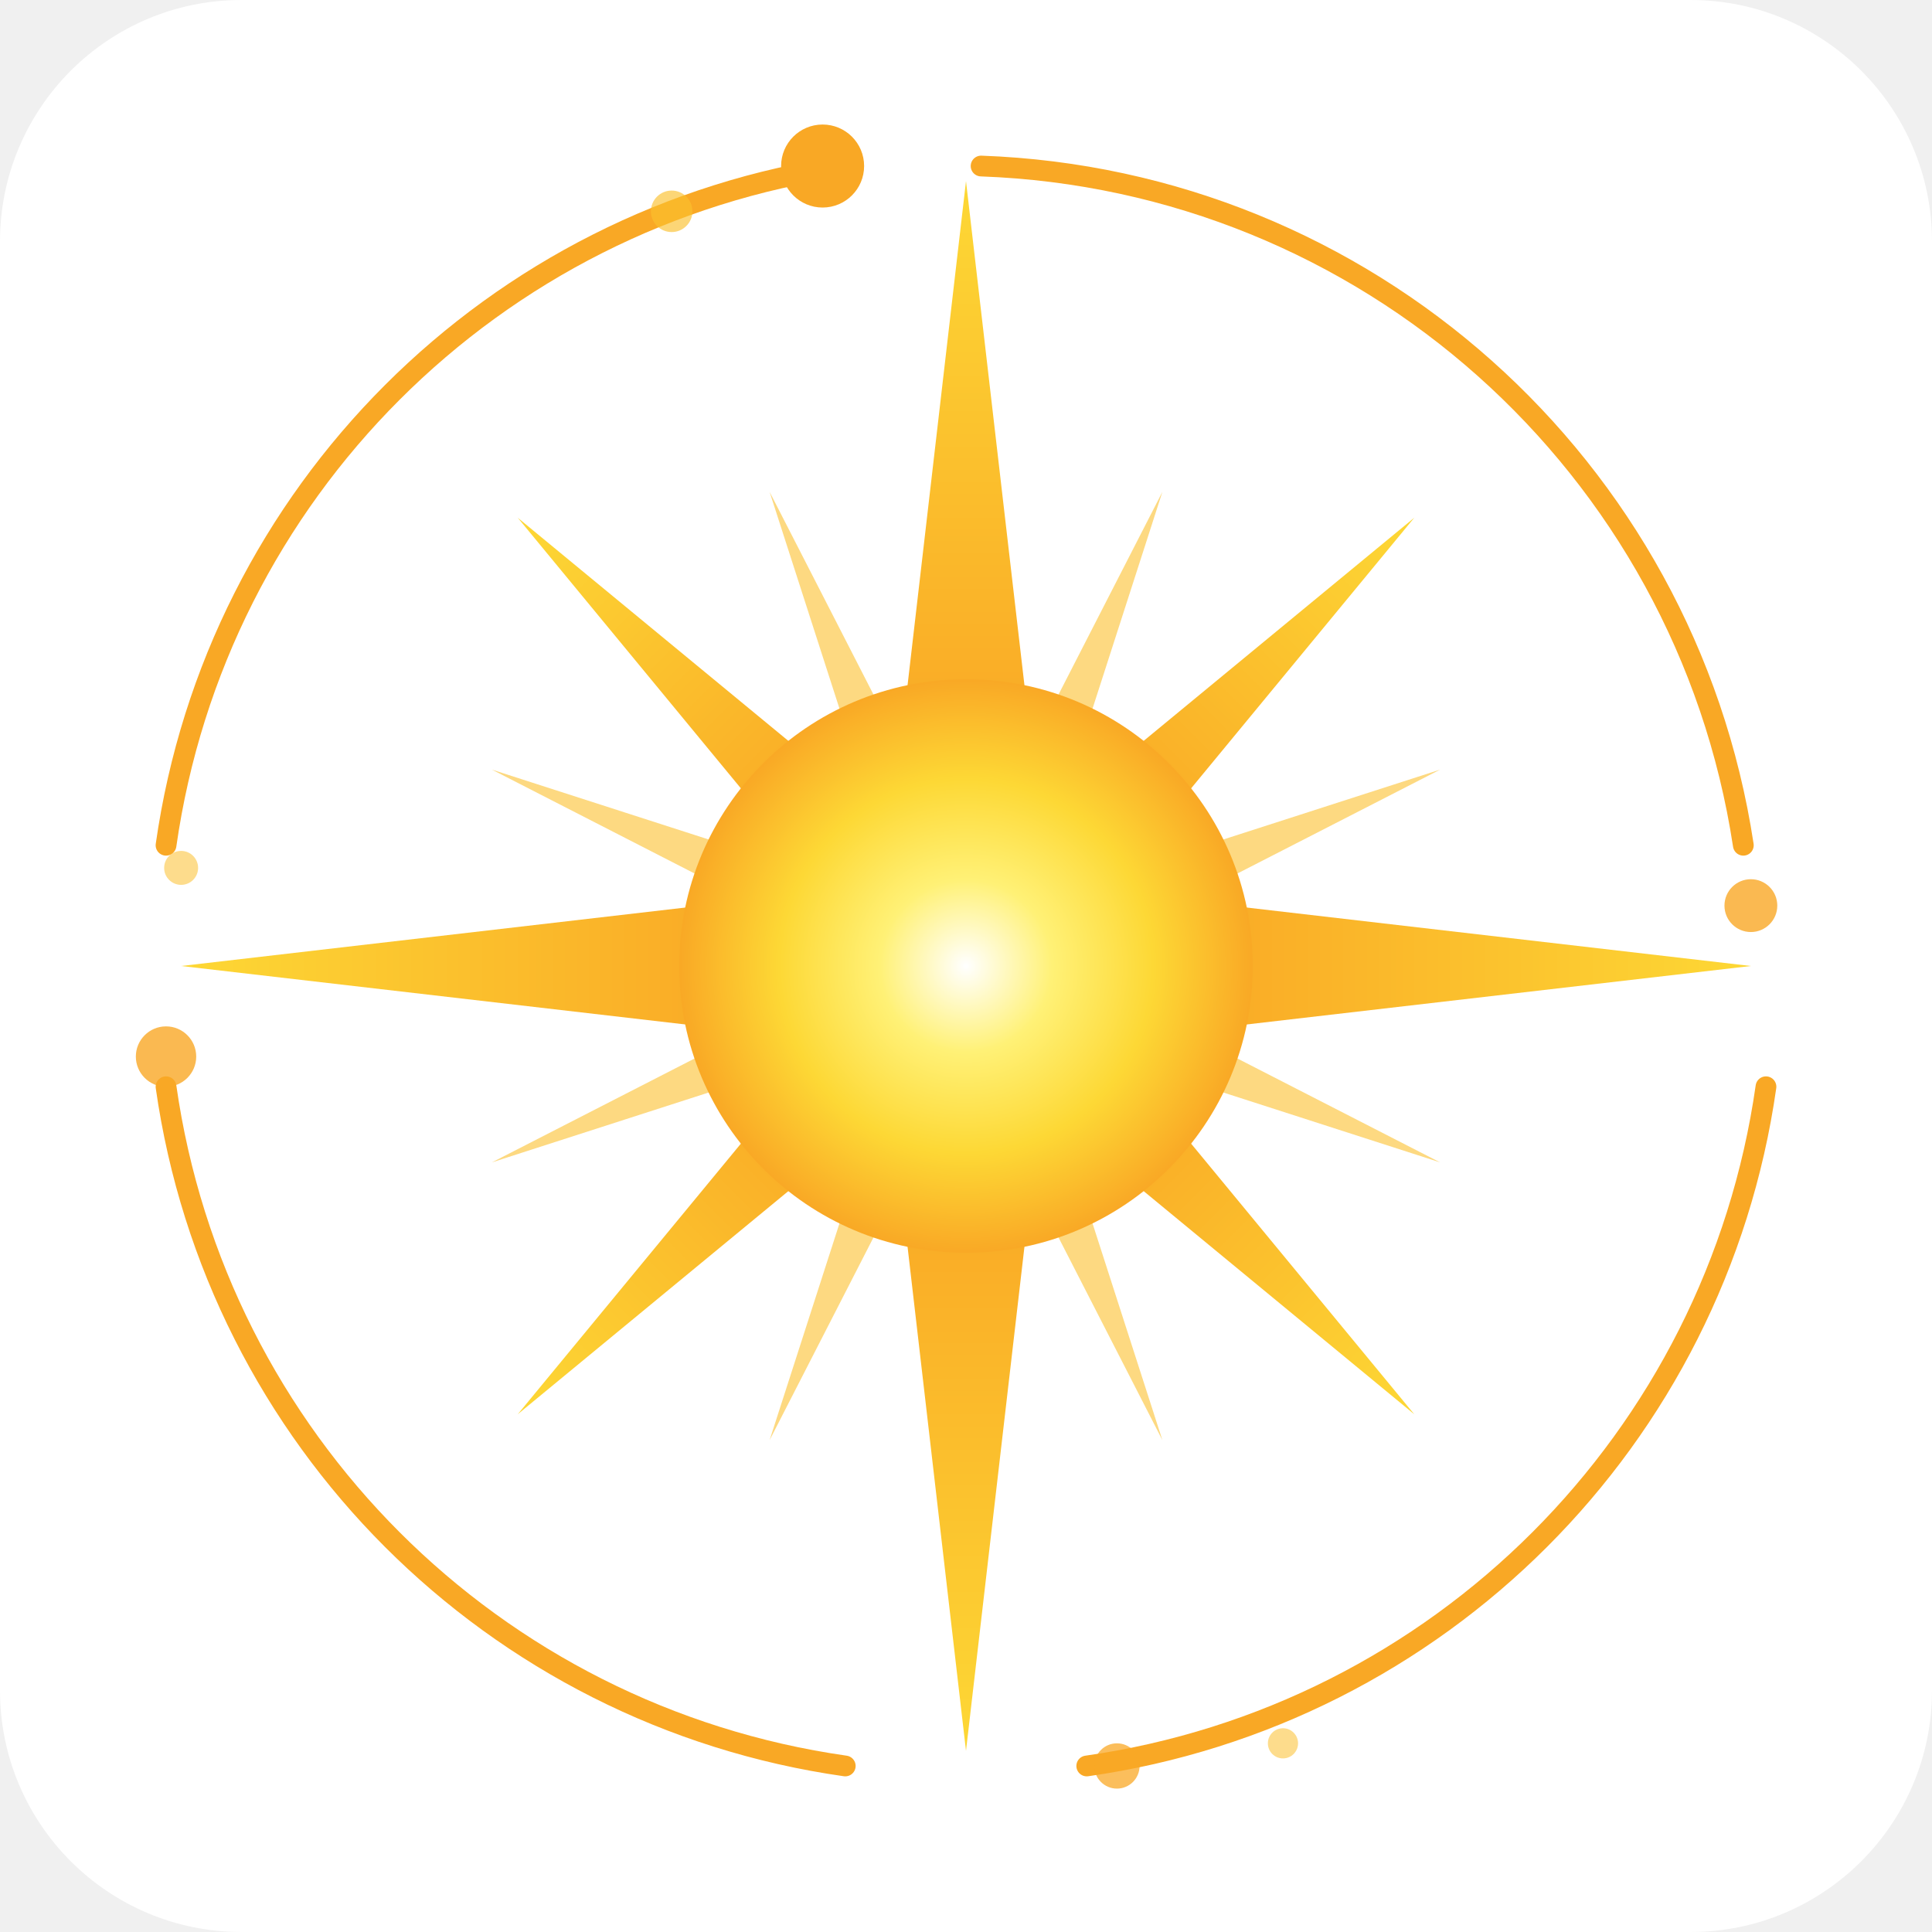
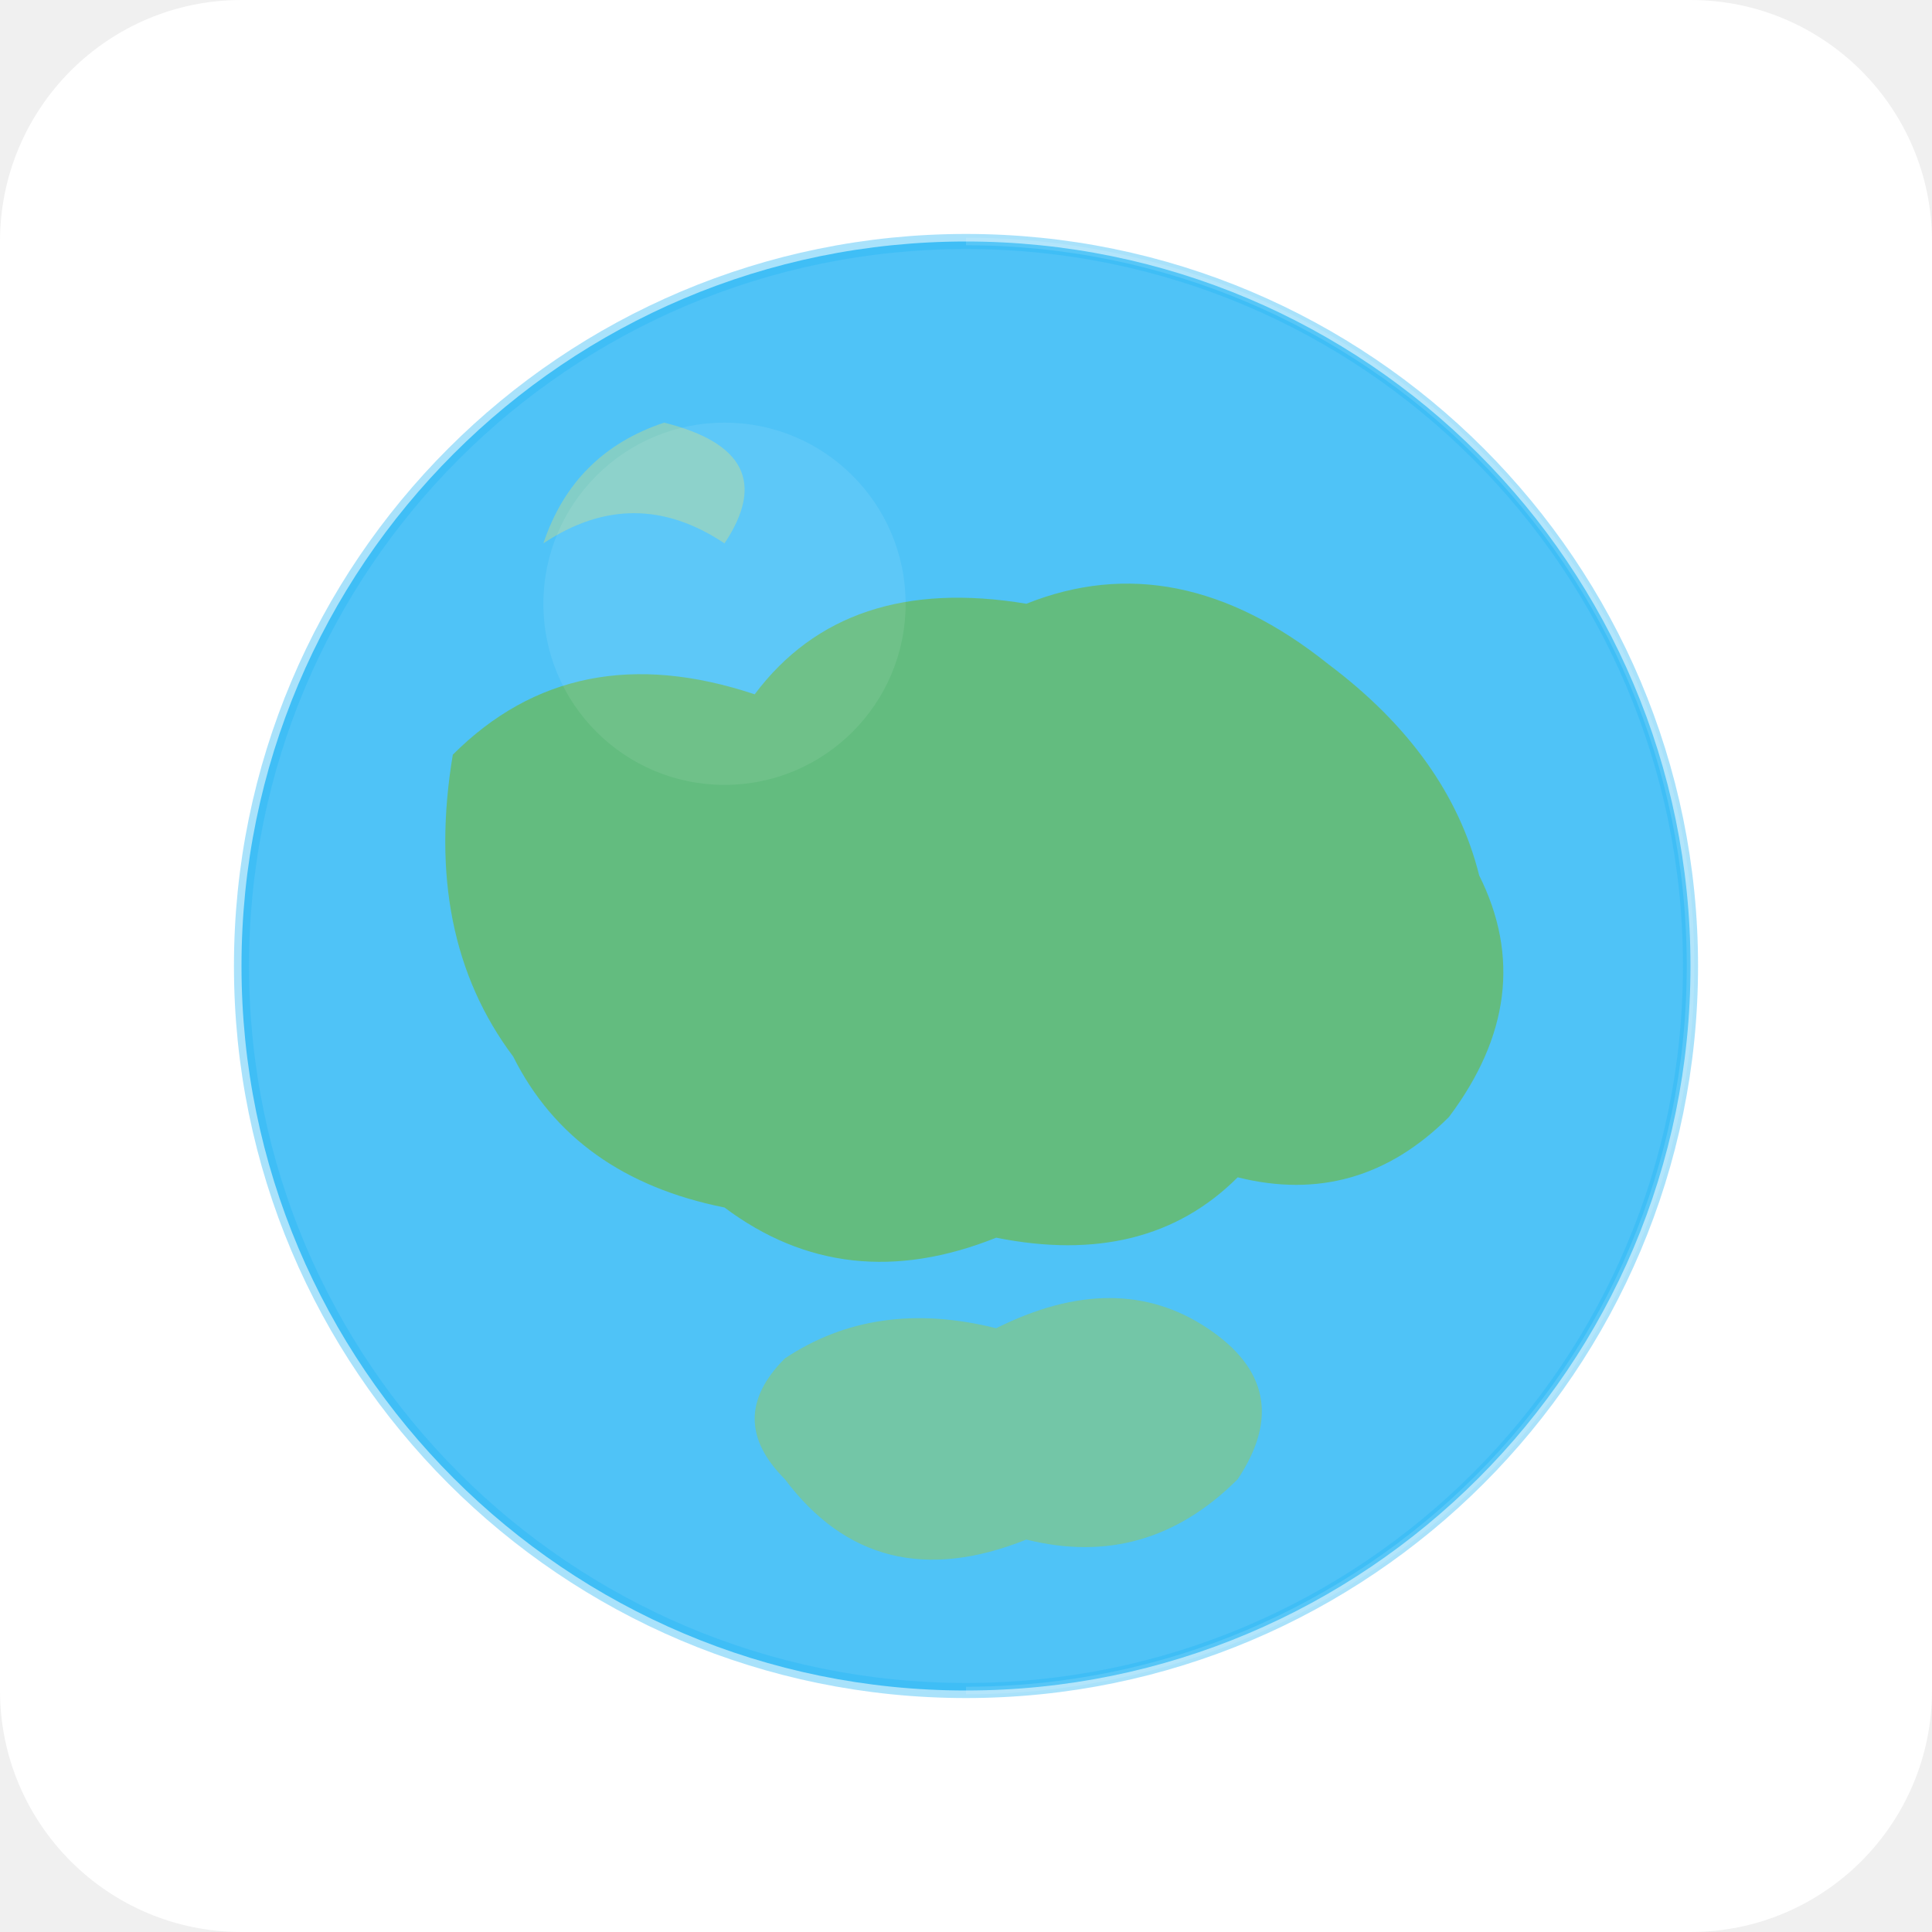
<svg xmlns="http://www.w3.org/2000/svg" viewBox="0 0 512 512">
-   <defs>
-     <radialGradient id="s" cx="50%" cy="50%" r="50%">
-       <stop offset="0%" stop-color="#ffffff" />
-       <stop offset="30%" stop-color="#fff176" />
-       <stop offset="65%" stop-color="#fdd835" />
-       <stop offset="100%" stop-color="#f9a825" />
-     </radialGradient>
-     <linearGradient id="r" x1="0" y1="0" x2="0" y2="1">
-       <stop offset="0%" stop-color="#fdd835" />
-       <stop offset="100%" stop-color="#f9a825" />
-     </linearGradient>
-   </defs>
  <rect width="512" height="512" rx="64" fill="#ffffff" />
-   <path d="M260,44 A212,212 0 0,1 462,224" fill="none" stroke="#f9a825" stroke-width="5.5" stroke-linecap="round" />
-   <path d="M468,288 A212,212 0 0,1 288,468" fill="none" stroke="#f9a825" stroke-width="5.5" stroke-linecap="round" />
-   <path d="M224,468 A212,212 0 0,1 44,288" fill="none" stroke="#f9a825" stroke-width="5.5" stroke-linecap="round" />
-   <path d="M44,224 A212,212 0 0,1 224,44" fill="none" stroke="#f9a825" stroke-width="5.5" stroke-linecap="round" />
-   <circle cx="218" cy="44" r="11" fill="#f9a825" />
-   <circle cx="178" cy="56" r="5.5" fill="#fbc02d" opacity="0.65" />
-   <circle cx="464" cy="240" r="7" fill="#f9a825" opacity="0.8" />
-   <circle cx="296" cy="468" r="6" fill="#f9a825" opacity="0.75" />
-   <circle cx="340" cy="462" r="4" fill="#fbc02d" opacity="0.55" />
-   <circle cx="44" cy="280" r="8" fill="#f9a825" opacity="0.8" />
-   <circle cx="48" cy="230" r="4.5" fill="#fbc02d" opacity="0.55" />
-   <polygon points="256,48 240,186 256,198 272,186" fill="url(#r)" />
-   <polygon points="256,48 240,186 256,198 272,186" fill="url(#r)" transform="rotate(90 256 256)" />
-   <polygon points="256,48 240,186 256,198 272,186" fill="url(#r)" transform="rotate(180 256 256)" />
-   <polygon points="256,48 240,186 256,198 272,186" fill="url(#r)" transform="rotate(270 256 256)" />
-   <polygon points="256,88 246,192 256,202 266,192" fill="url(#r)" transform="rotate(45 256 256)" />
-   <polygon points="256,88 246,192 256,202 266,192" fill="url(#r)" transform="rotate(135 256 256)" />
-   <polygon points="256,88 246,192 256,202 266,192" fill="url(#r)" transform="rotate(225 256 256)" />
-   <polygon points="256,88 246,192 256,202 266,192" fill="url(#r)" transform="rotate(315 256 256)" />
-   <polygon points="256,120 250,194 256,200 262,194" fill="#fbc02d" opacity="0.6" transform="rotate(22.5 256 256)" />
-   <polygon points="256,120 250,194 256,200 262,194" fill="#fbc02d" opacity="0.6" transform="rotate(67.5 256 256)" />
-   <polygon points="256,120 250,194 256,200 262,194" fill="#fbc02d" opacity="0.6" transform="rotate(112.5 256 256)" />
-   <polygon points="256,120 250,194 256,200 262,194" fill="#fbc02d" opacity="0.6" transform="rotate(157.5 256 256)" />
-   <polygon points="256,120 250,194 256,200 262,194" fill="#fbc02d" opacity="0.6" transform="rotate(202.5 256 256)" />
-   <polygon points="256,120 250,194 256,200 262,194" fill="#fbc02d" opacity="0.6" transform="rotate(247.5 256 256)" />
-   <polygon points="256,120 250,194 256,200 262,194" fill="#fbc02d" opacity="0.6" transform="rotate(292.5 256 256)" />
-   <polygon points="256,120 250,194 256,200 262,194" fill="#fbc02d" opacity="0.6" transform="rotate(337.5 256 256)" />
-   <circle cx="256" cy="256" r="76" fill="url(#s)" />
+   <circle cx="256" cy="256" r="192" fill="#4FC3F7" />
+   <path d="M120,200 Q152,168 200,184 Q224,152 272,160 Q312,144 352,176 Q384,200 392,232 Q408,264 384,296 Q360,320 328,312 Q304,336 264,328 Q224,344 192,320 Q152,312 136,280 Q112,248 120,200Z" fill="#66BB6A" opacity="0.85" />
+   <path d="M208,360 Q232,344 264,352 Q296,336 320,352 Q344,368 328,392 Q304,416 272,408 Q232,424 208,392 Q192,376 208,360Z" fill="#81C784" opacity="0.7" />
+   <path d="M144,144 Q168,128 192,144 Q208,120 176,112 Q152,120 144,144Z" fill="#A5D6A7" opacity="0.6" />
+   <circle cx="256" cy="256" r="192" fill="none" stroke="#29B6F6" stroke-width="4" opacity="0.4" />
+   <path d="M256,64 A192,192 0 0,1 256,448" fill="none" stroke="#ffffff" stroke-width="2" opacity="0.12" />
+   <path d="M160,80 A192,192 0 0,0 160,432" fill="none" stroke="#ffffff" stroke-width="2" opacity="0.1" />
+   <path d="M352,80 A192,192 0 0,1 352,432" fill="none" stroke="#ffffff" stroke-width="2" opacity="0.1" />
+   <circle cx="192" cy="160" r="48" fill="#ffffff" opacity="0.08" />
</svg>
